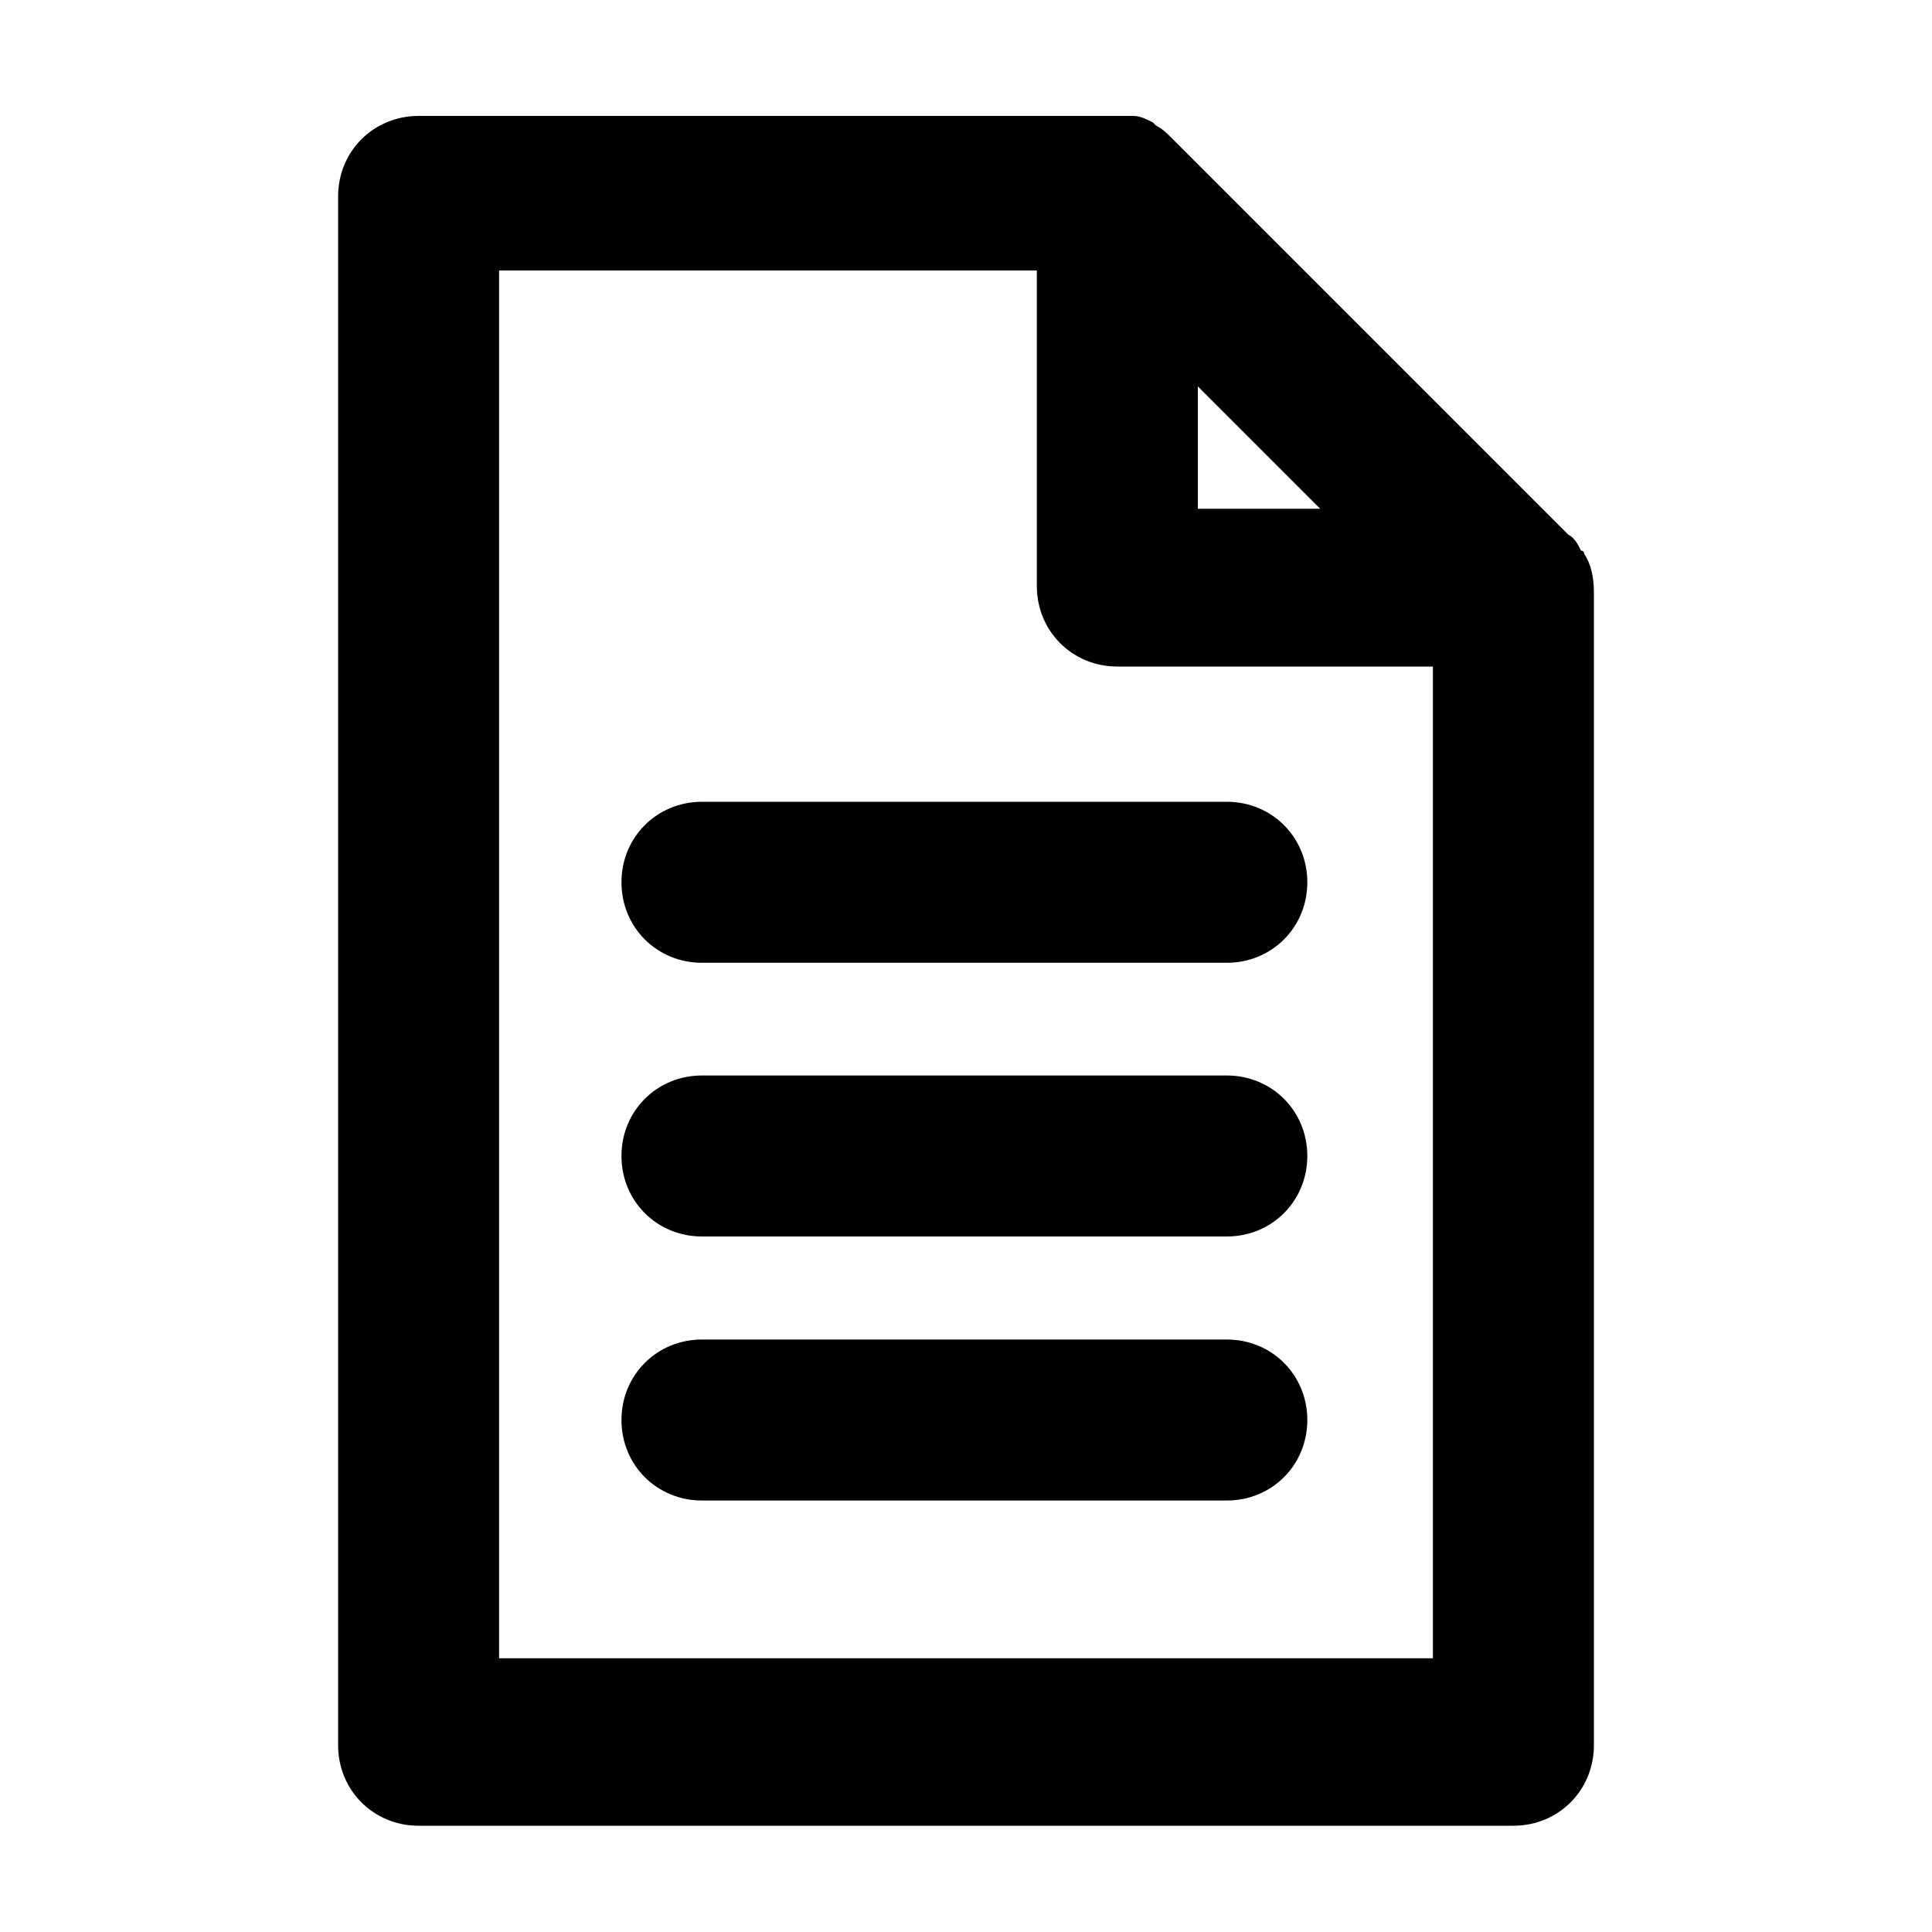
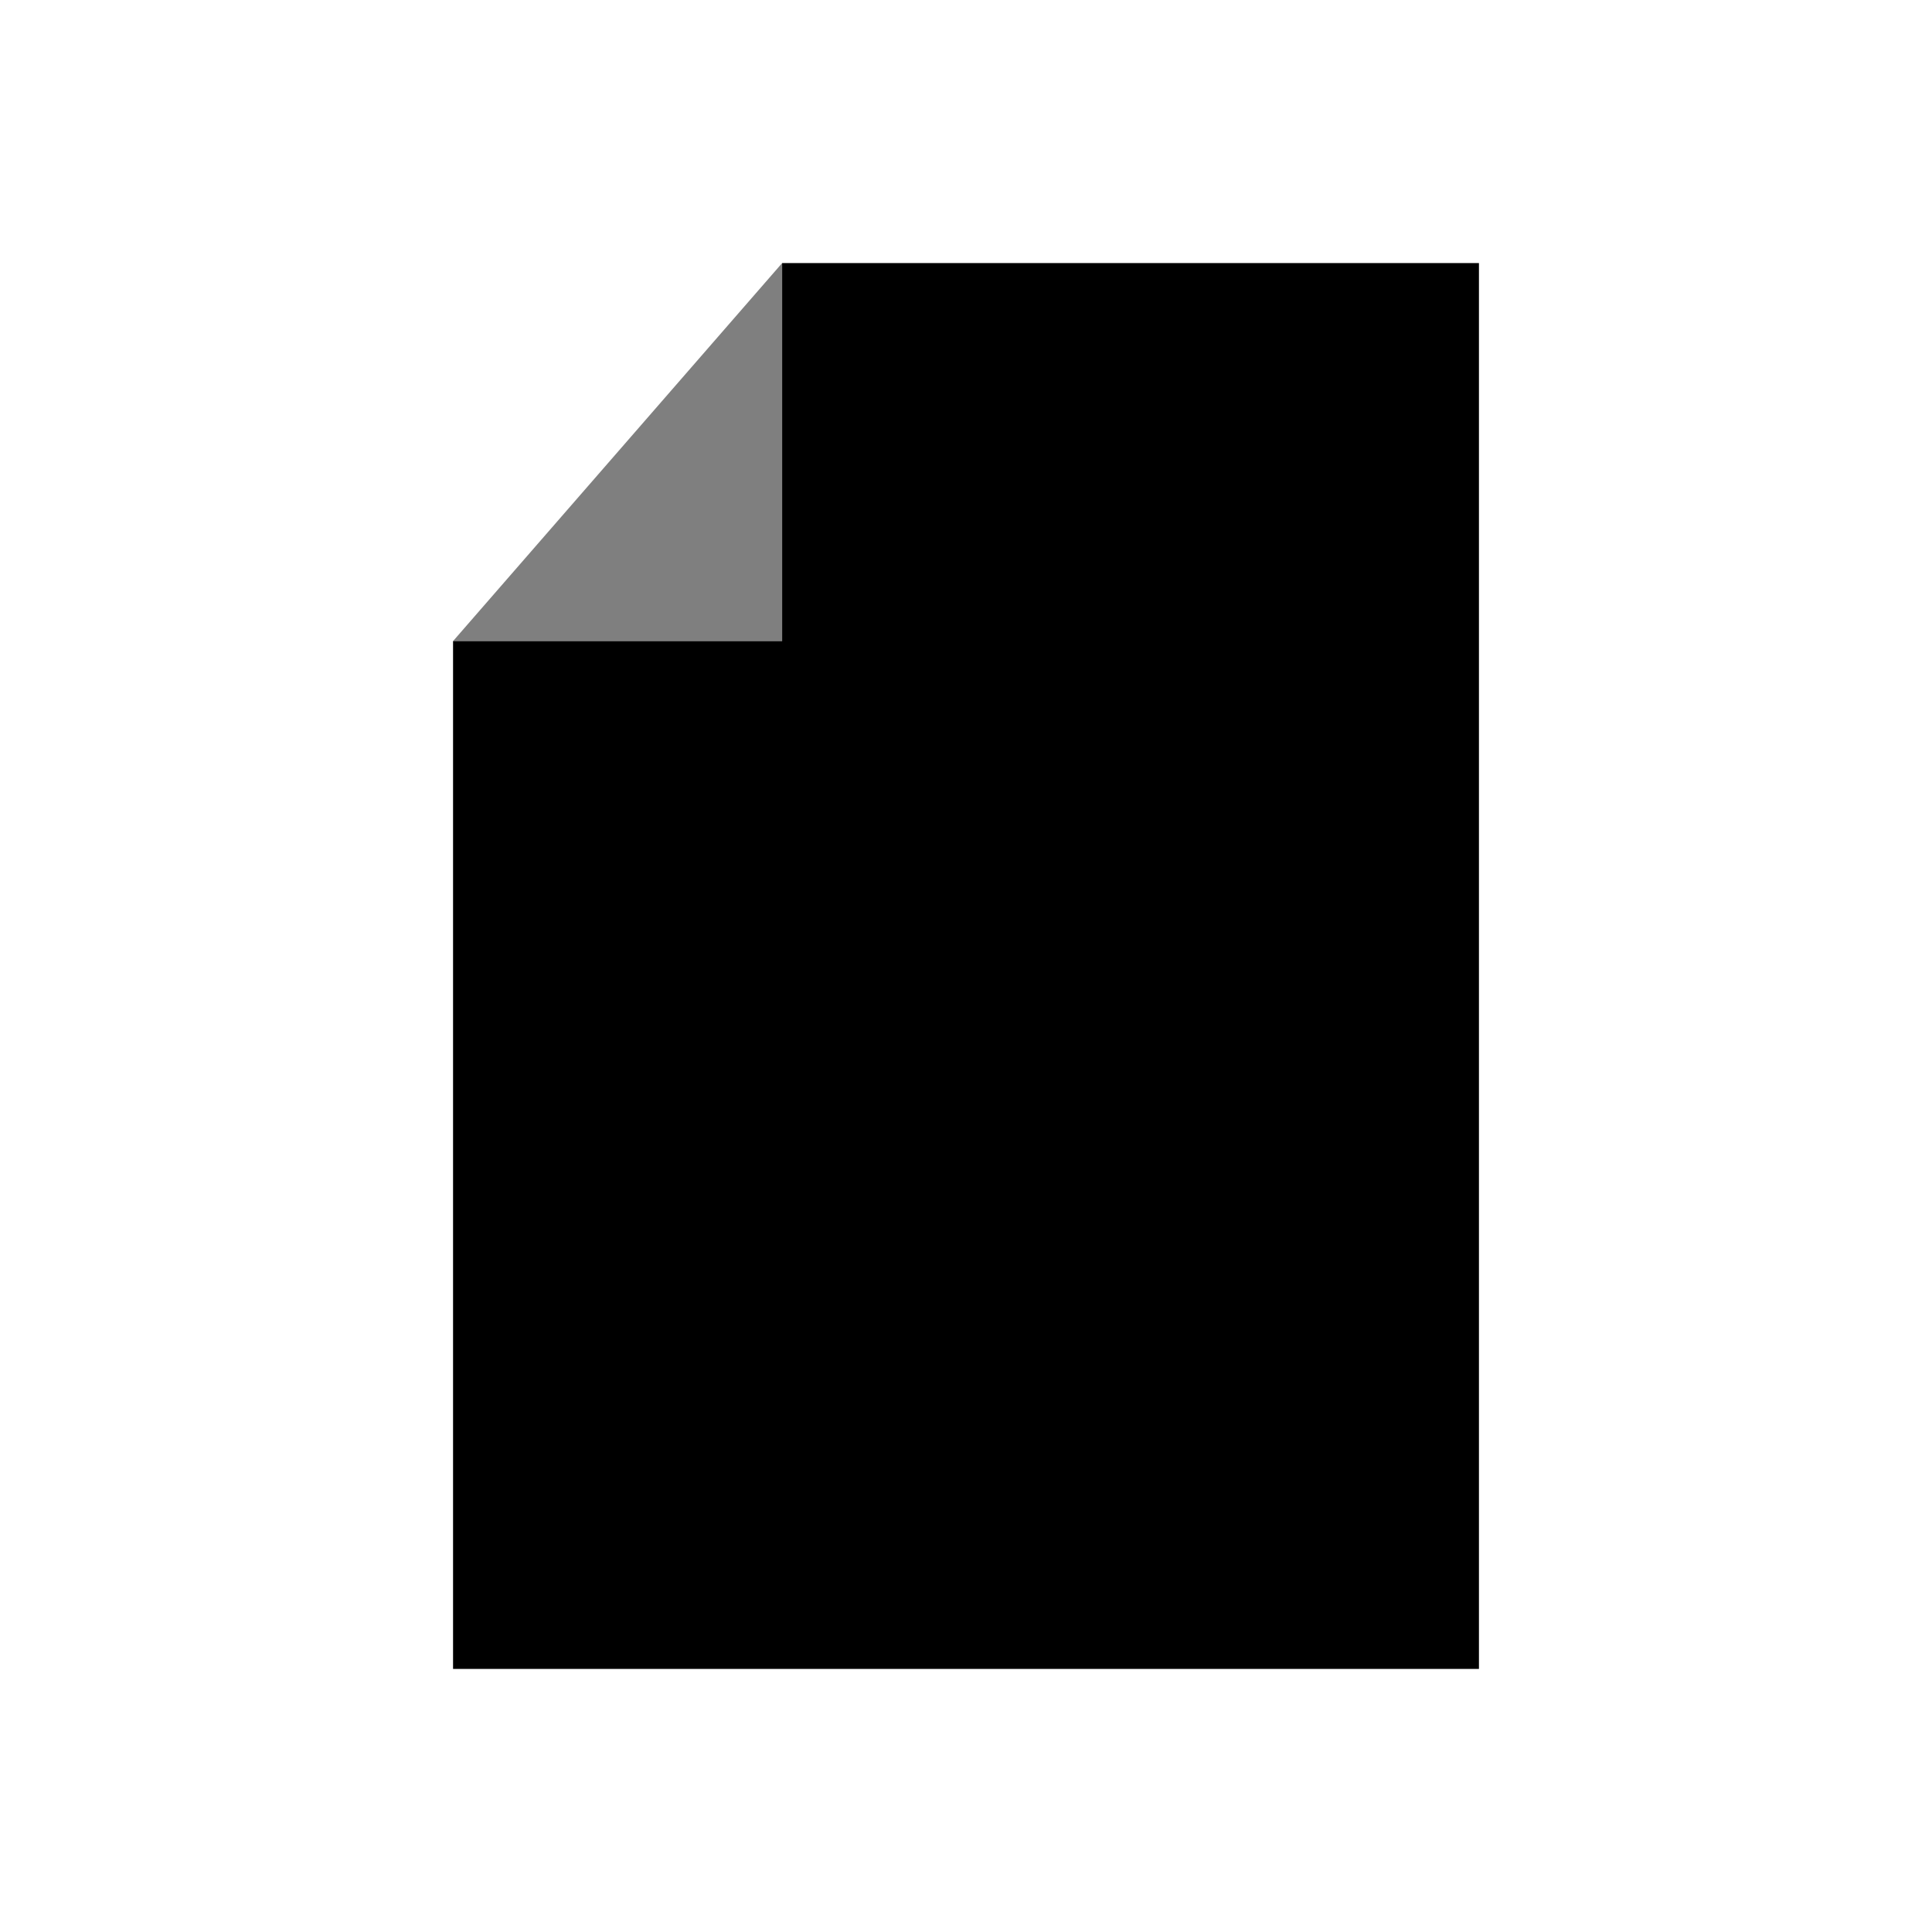
- <svg xmlns="http://www.w3.org/2000/svg" viewBox="-267 390.9 60 60" class="icon">
-   <path d="M-217.8 408.1s0-.1-.1-.1c-.1-.2-.2-.4-.4-.5l-12.3-12.3c-.2-.2-.3-.3-.5-.4l-.1-.1c-.2-.1-.4-.2-.6-.2H-254c-1.4 0-2.5 1.1-2.5 2.5v48.1c0 1.4 1.1 2.5 2.5 2.5h34c1.4 0 2.5-1.1 2.5-2.5v-35.8c0-.5-.1-.9-.3-1.2zm-33.7 34.3v-43.1h16.7v9.8c0 1.4 1.1 2.5 2.5 2.5h9.8v30.8h-29zm25.5-35.7h-3.8v-3.8l3.8 3.8z" />
-   <path d="M-228.9 415.8h-16.3c-1.4 0-2.5 1.1-2.5 2.5s1.1 2.5 2.5 2.5h16.3c1.4 0 2.5-1.1 2.5-2.5s-1.1-2.5-2.5-2.5zm0 8.5h-16.3c-1.4 0-2.5 1.1-2.5 2.5s1.1 2.5 2.5 2.5h16.3c1.4 0 2.5-1.1 2.5-2.5s-1.1-2.5-2.5-2.5zm0 8.2h-16.3c-1.4 0-2.5 1.1-2.5 2.5s1.1 2.5 2.5 2.5h16.3c1.4 0 2.5-1.1 2.5-2.5s-1.1-2.5-2.5-2.5z" />
+ <svg xmlns="http://www.w3.org/2000/svg" data-name="Ebene 1" viewBox="0 0 60 60" class="icon">
+   <path opacity=".5" d="M24.29 8.17L14.07 19.91h10.22V8.17z" />
+   <path d="M24.29 8.17v11.74H14.07v31.92h31.86V8.17H24.29z" />
</svg>
